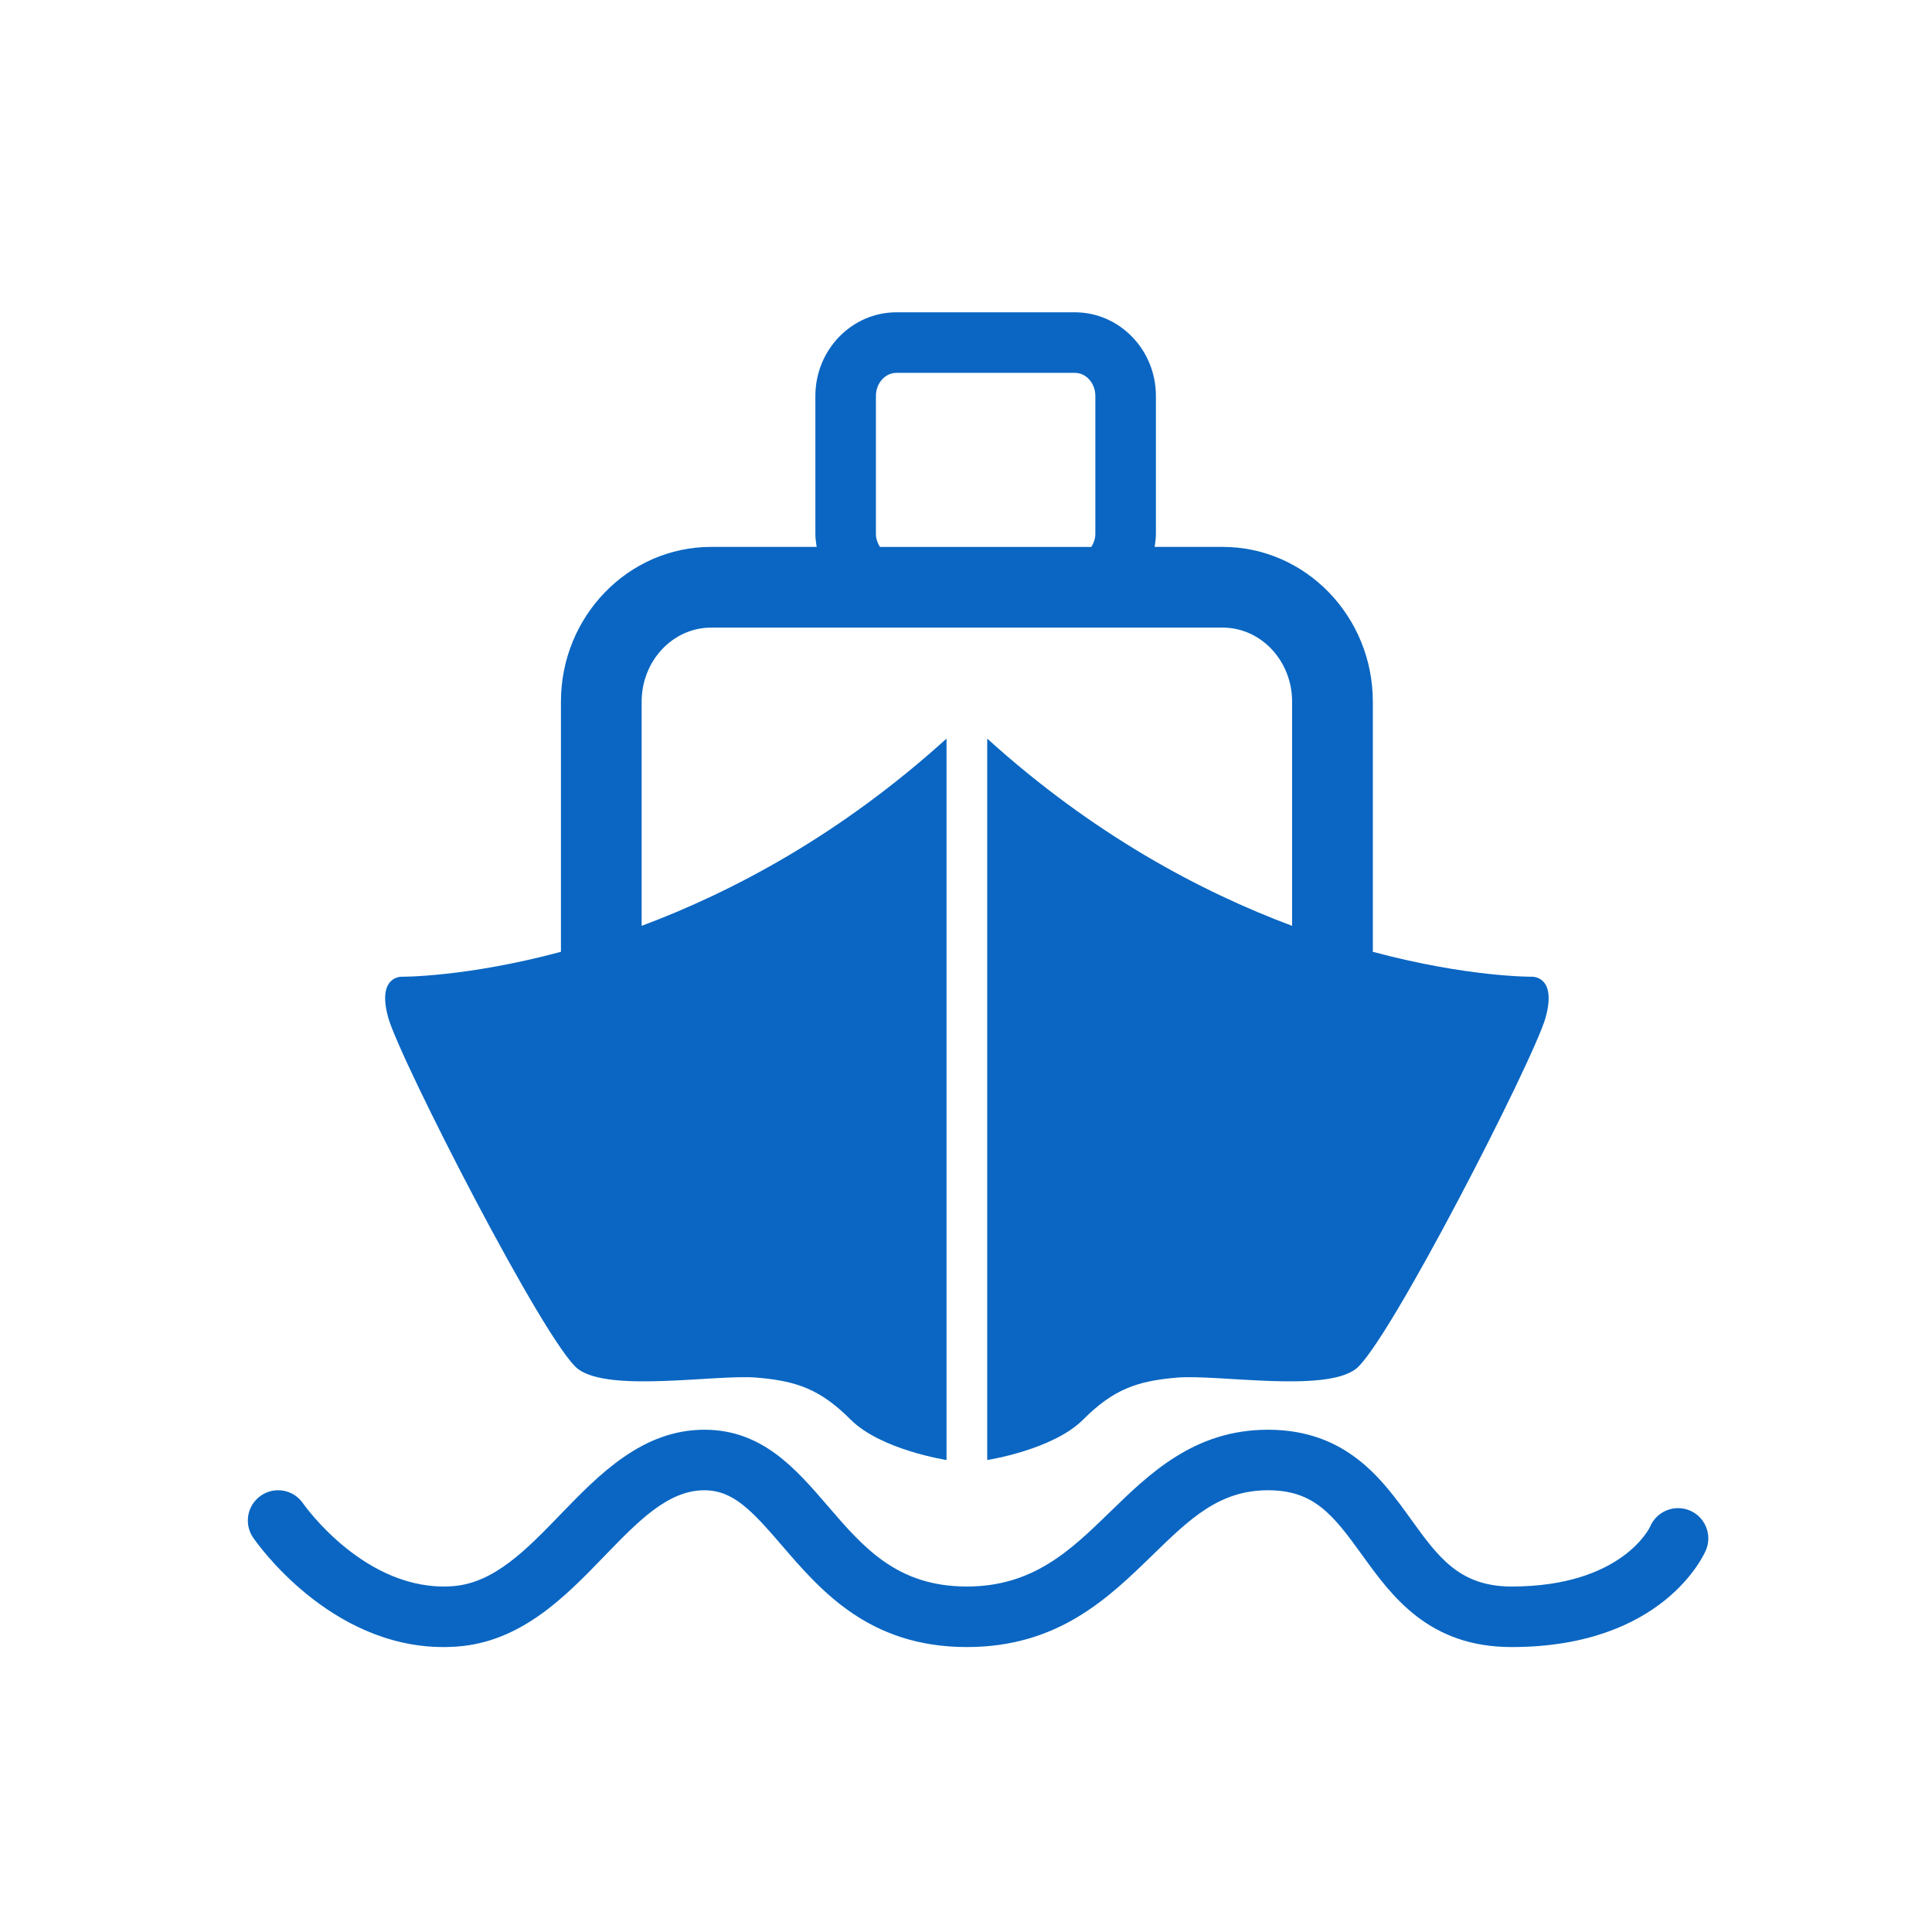
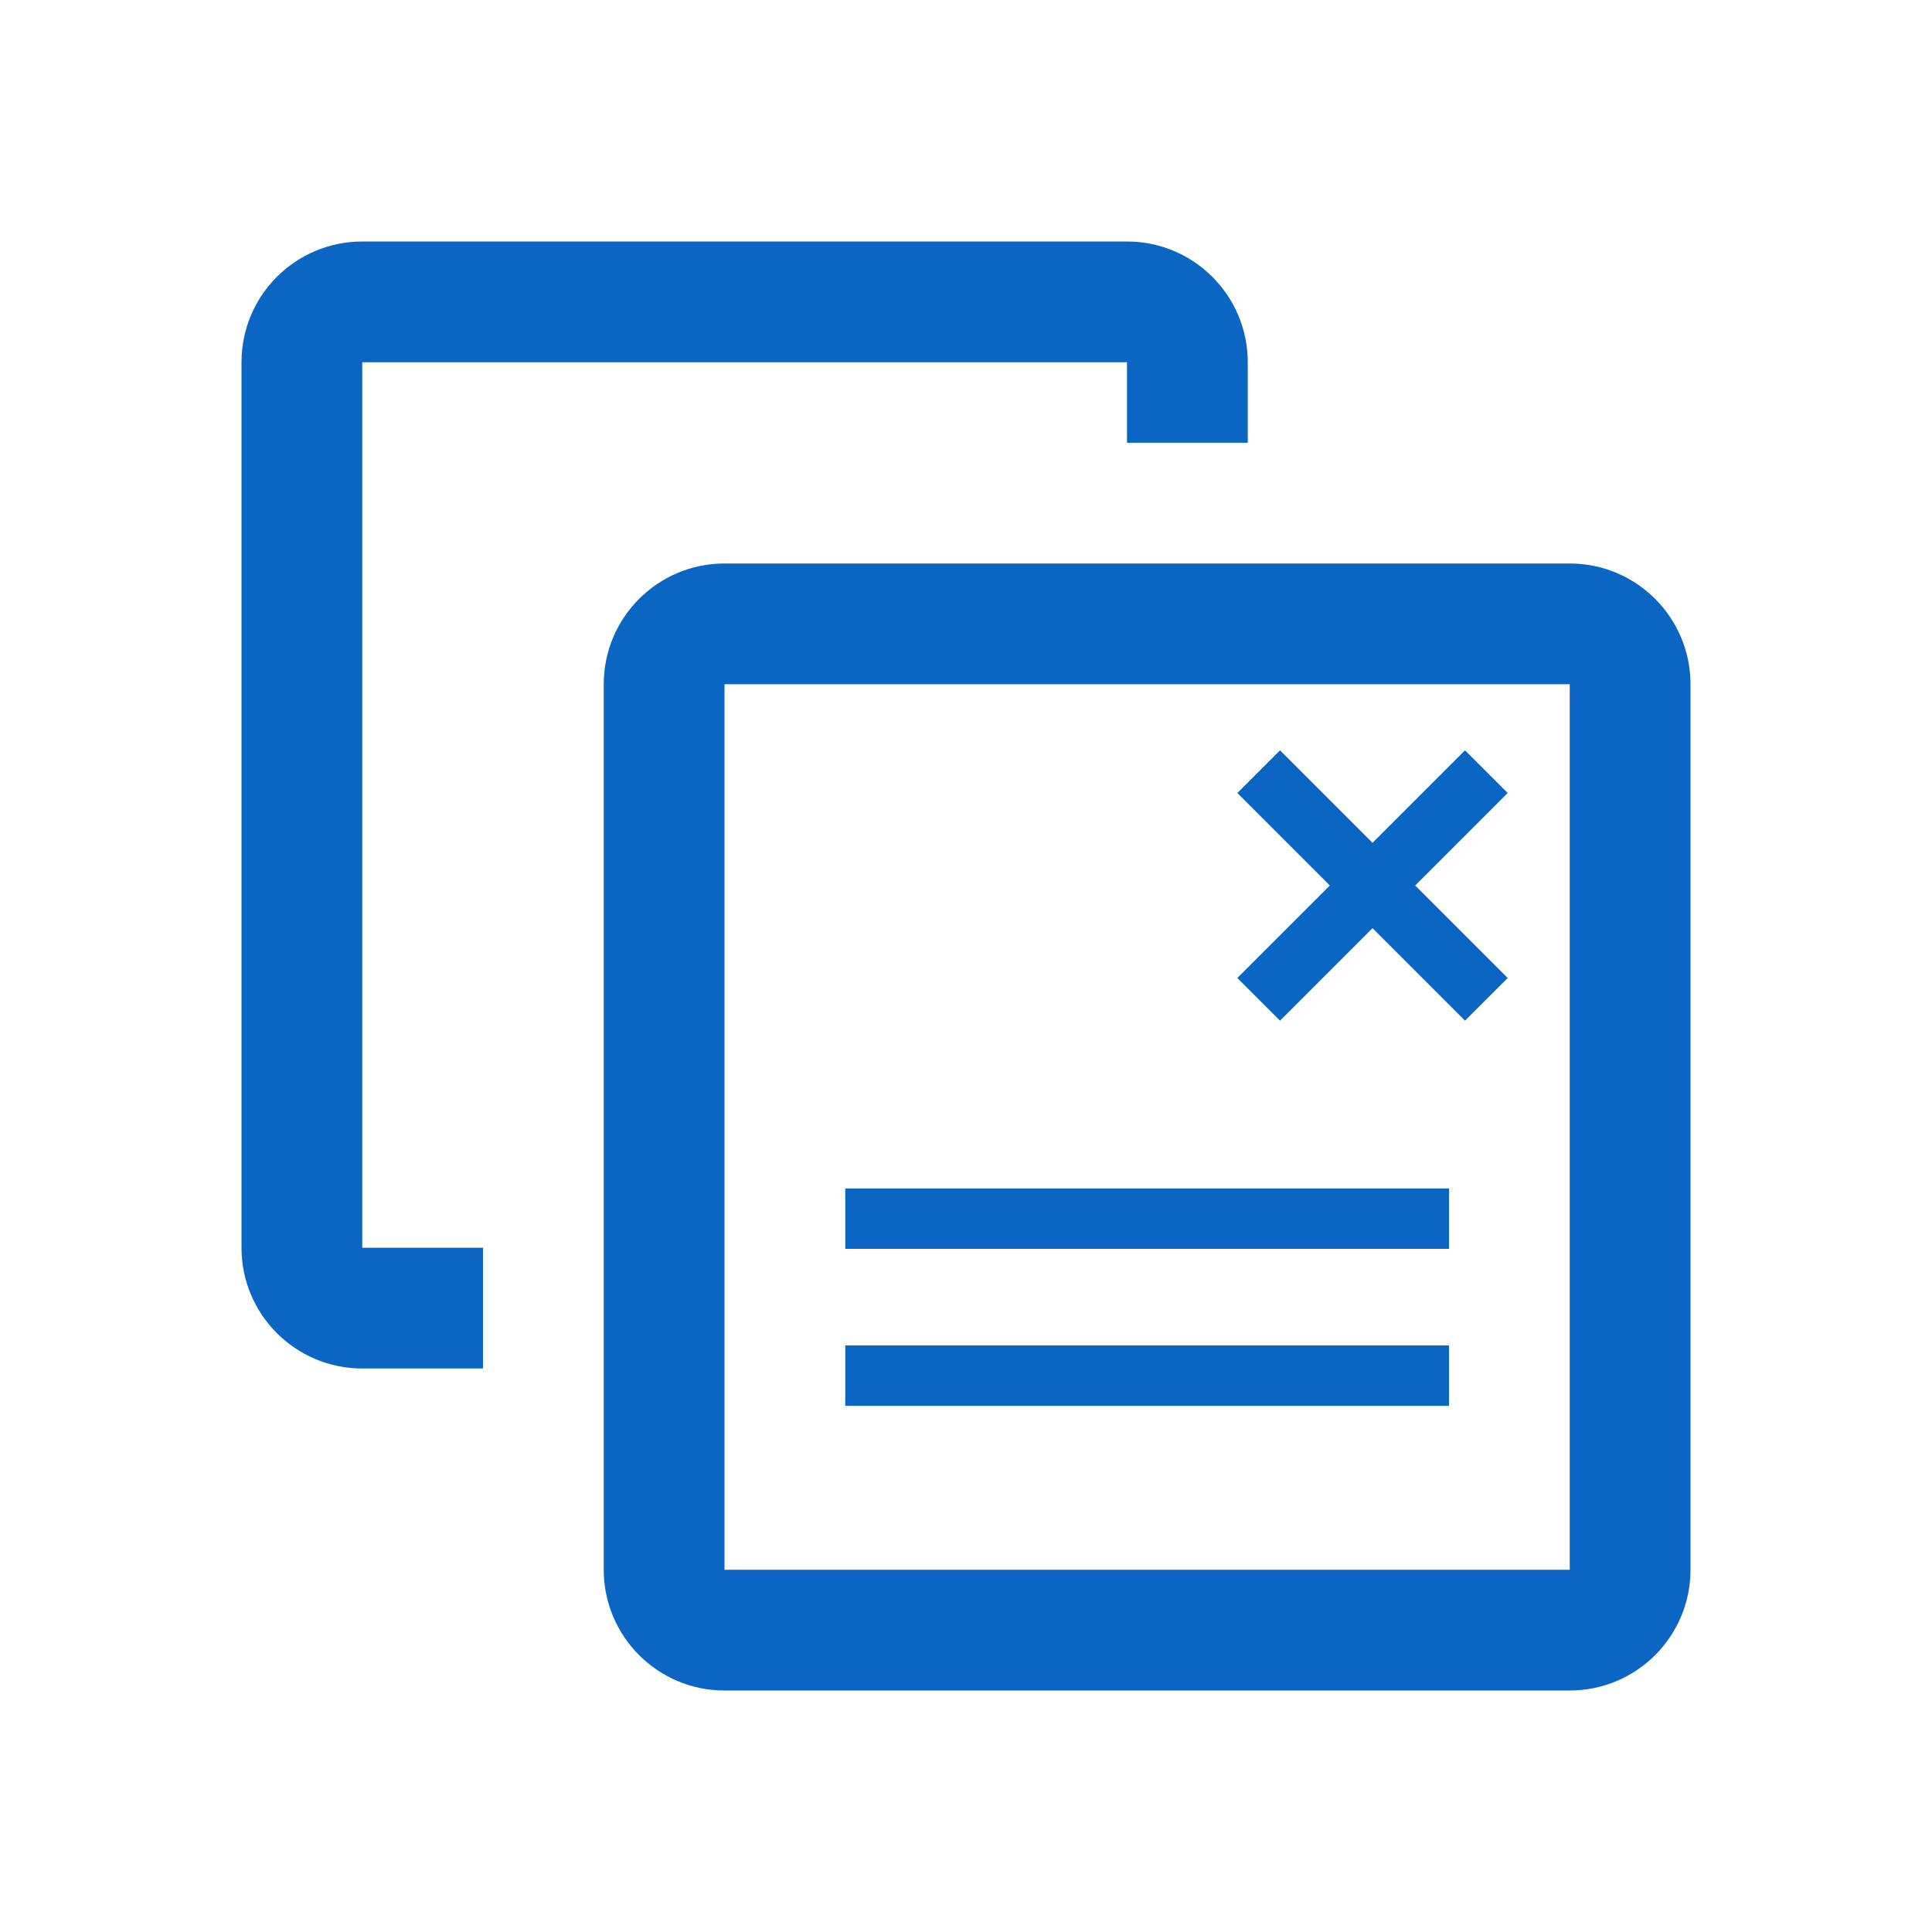
- <svg xmlns="http://www.w3.org/2000/svg" t="1720934054532" class="icon" viewBox="0 0 1024 1024" version="1.1" p-id="54060" width="200" height="200">
-   <path d="M306.493 725.704c16.942 12.472 73.093 2.673 94.484 4.449 21.391 1.777 33.859 6.246 49.905 22.287 16.041 16.046 50.801 21.396 50.801 21.396V391.475c-56.253 50.949-113.198 81.137-161.597 99.246V371.901c0-21.642 16.517-39.255 36.808-39.255h271.145c20.306 0 36.808 17.608 36.808 39.255v118.82c-48.399-18.109-105.344-48.297-161.597-99.246v382.362s34.76-5.35 50.801-21.396c16.046-16.041 28.534-20.511 49.925-22.287 21.396-1.777 77.548 8.018 94.464-4.449 16.942-12.472 94.459-163.978 100.726-186.271 6.226-22.292-7.142-21.745-7.142-21.745s-33.818 0.328-84.393-13.204V371.901c0-45.235-35.702-82.033-79.59-82.033h-36.055c0.333-2.258 0.671-4.536 0.671-6.897v-73.114c0-24.438-19.261-44.329-42.952-44.329H475.136c-23.685 0-42.972 19.886-42.972 44.329v73.114c0 2.36 0.333 4.639 0.681 6.897H376.893c-43.889 0-79.585 36.797-79.585 82.033v132.582c-50.57 13.537-84.393 13.204-84.393 13.204s-13.368-0.543-7.122 21.745c6.241 22.292 83.763 173.804 100.7 186.271z m157.757-442.726v-73.114c0-6.748 4.879-12.242 10.88-12.242h94.566c5.996 0 10.865 5.494 10.865 12.242v73.114c0 2.611-0.901 4.91-2.13 6.897H466.381c-1.239-1.987-2.13-4.285-2.13-6.897z" fill="#0a66c2" p-id="54061" />
-   <path d="M895.575 800.568a16.097 16.097 0 0 0-20.997 8.632c-0.123 0.312-14.889 31.688-73.426 31.688-27.633 0-38.932-15.708-53.289-35.62-15.227-21.161-34.196-47.478-75.827-47.478-38.902 0-62.628 23.081-83.558 43.448-20.972 20.388-40.776 39.649-76.017 39.649-36.997 0-54.804-20.705-73.656-42.614-17.121-19.912-34.821-40.484-65.469-40.484-32.86 0-55.869 23.793-76.17 44.785-18.186 18.826-35.354 36.582-57.318 38.144-46.218 3.302-78.889-43.412-79.227-43.889a15.995 15.995 0 0 0-22.267-4.157 16.026 16.026 0 0 0-4.198 22.292c1.669 2.463 40.325 58.01 100.874 58.01 2.33 0 4.7-0.087 7.091-0.251 34.217-2.447 57.539-26.557 78.116-47.841 18.166-18.78 33.853-35.011 53.105-35.011 15.176 0 25.037 10.588 41.144 29.332 20.613 23.962 46.269 53.77 97.981 53.77 48.276 0 74.911-25.887 98.391-48.737 19.738-19.2 35.323-34.365 61.184-34.365 24.018 0 34.089 12.344 49.802 34.156s35.261 48.947 79.314 48.947c80.614 0 102.149-49.3 103.045-51.41a16.056 16.056 0 0 0-8.627-20.997z" fill="#0a66c2" p-id="54062" />
+ <svg xmlns="http://www.w3.org/2000/svg" t="1721271592367" class="icon" viewBox="0 0 1024 1024" version="1.1" p-id="4456" width="200" height="200">
+   <path d="M832 298.667H384c-35.349 0-64 28.651-64 64v469.333c0 35.349 28.651 64 64 64h448c35.349 0 64-28.651 64-64V362.667c0-35.349-28.651-64-64-64z m0 533.333H384V362.667h448v469.333zM192 661.333h64v64h-64c-35.349 0-64-28.651-64-64V192c0-35.349 28.651-64 64-64h405.333c35.349 0 64 28.651 64 64v42.667h-64v-42.667H192v469.333z m463.808-142.976L704.843 469.333l-49.024-49.024 22.624-22.624L727.467 446.709l49.024-49.024 22.624 22.624L750.091 469.333l49.024 49.024-22.624 22.624L727.467 491.957l-49.024 49.024-22.635-22.624zM768 661.909H448v-32h320v32z m0 83.2H448v-32h320v32z" p-id="4457" fill="#0a66c2" />
</svg>
